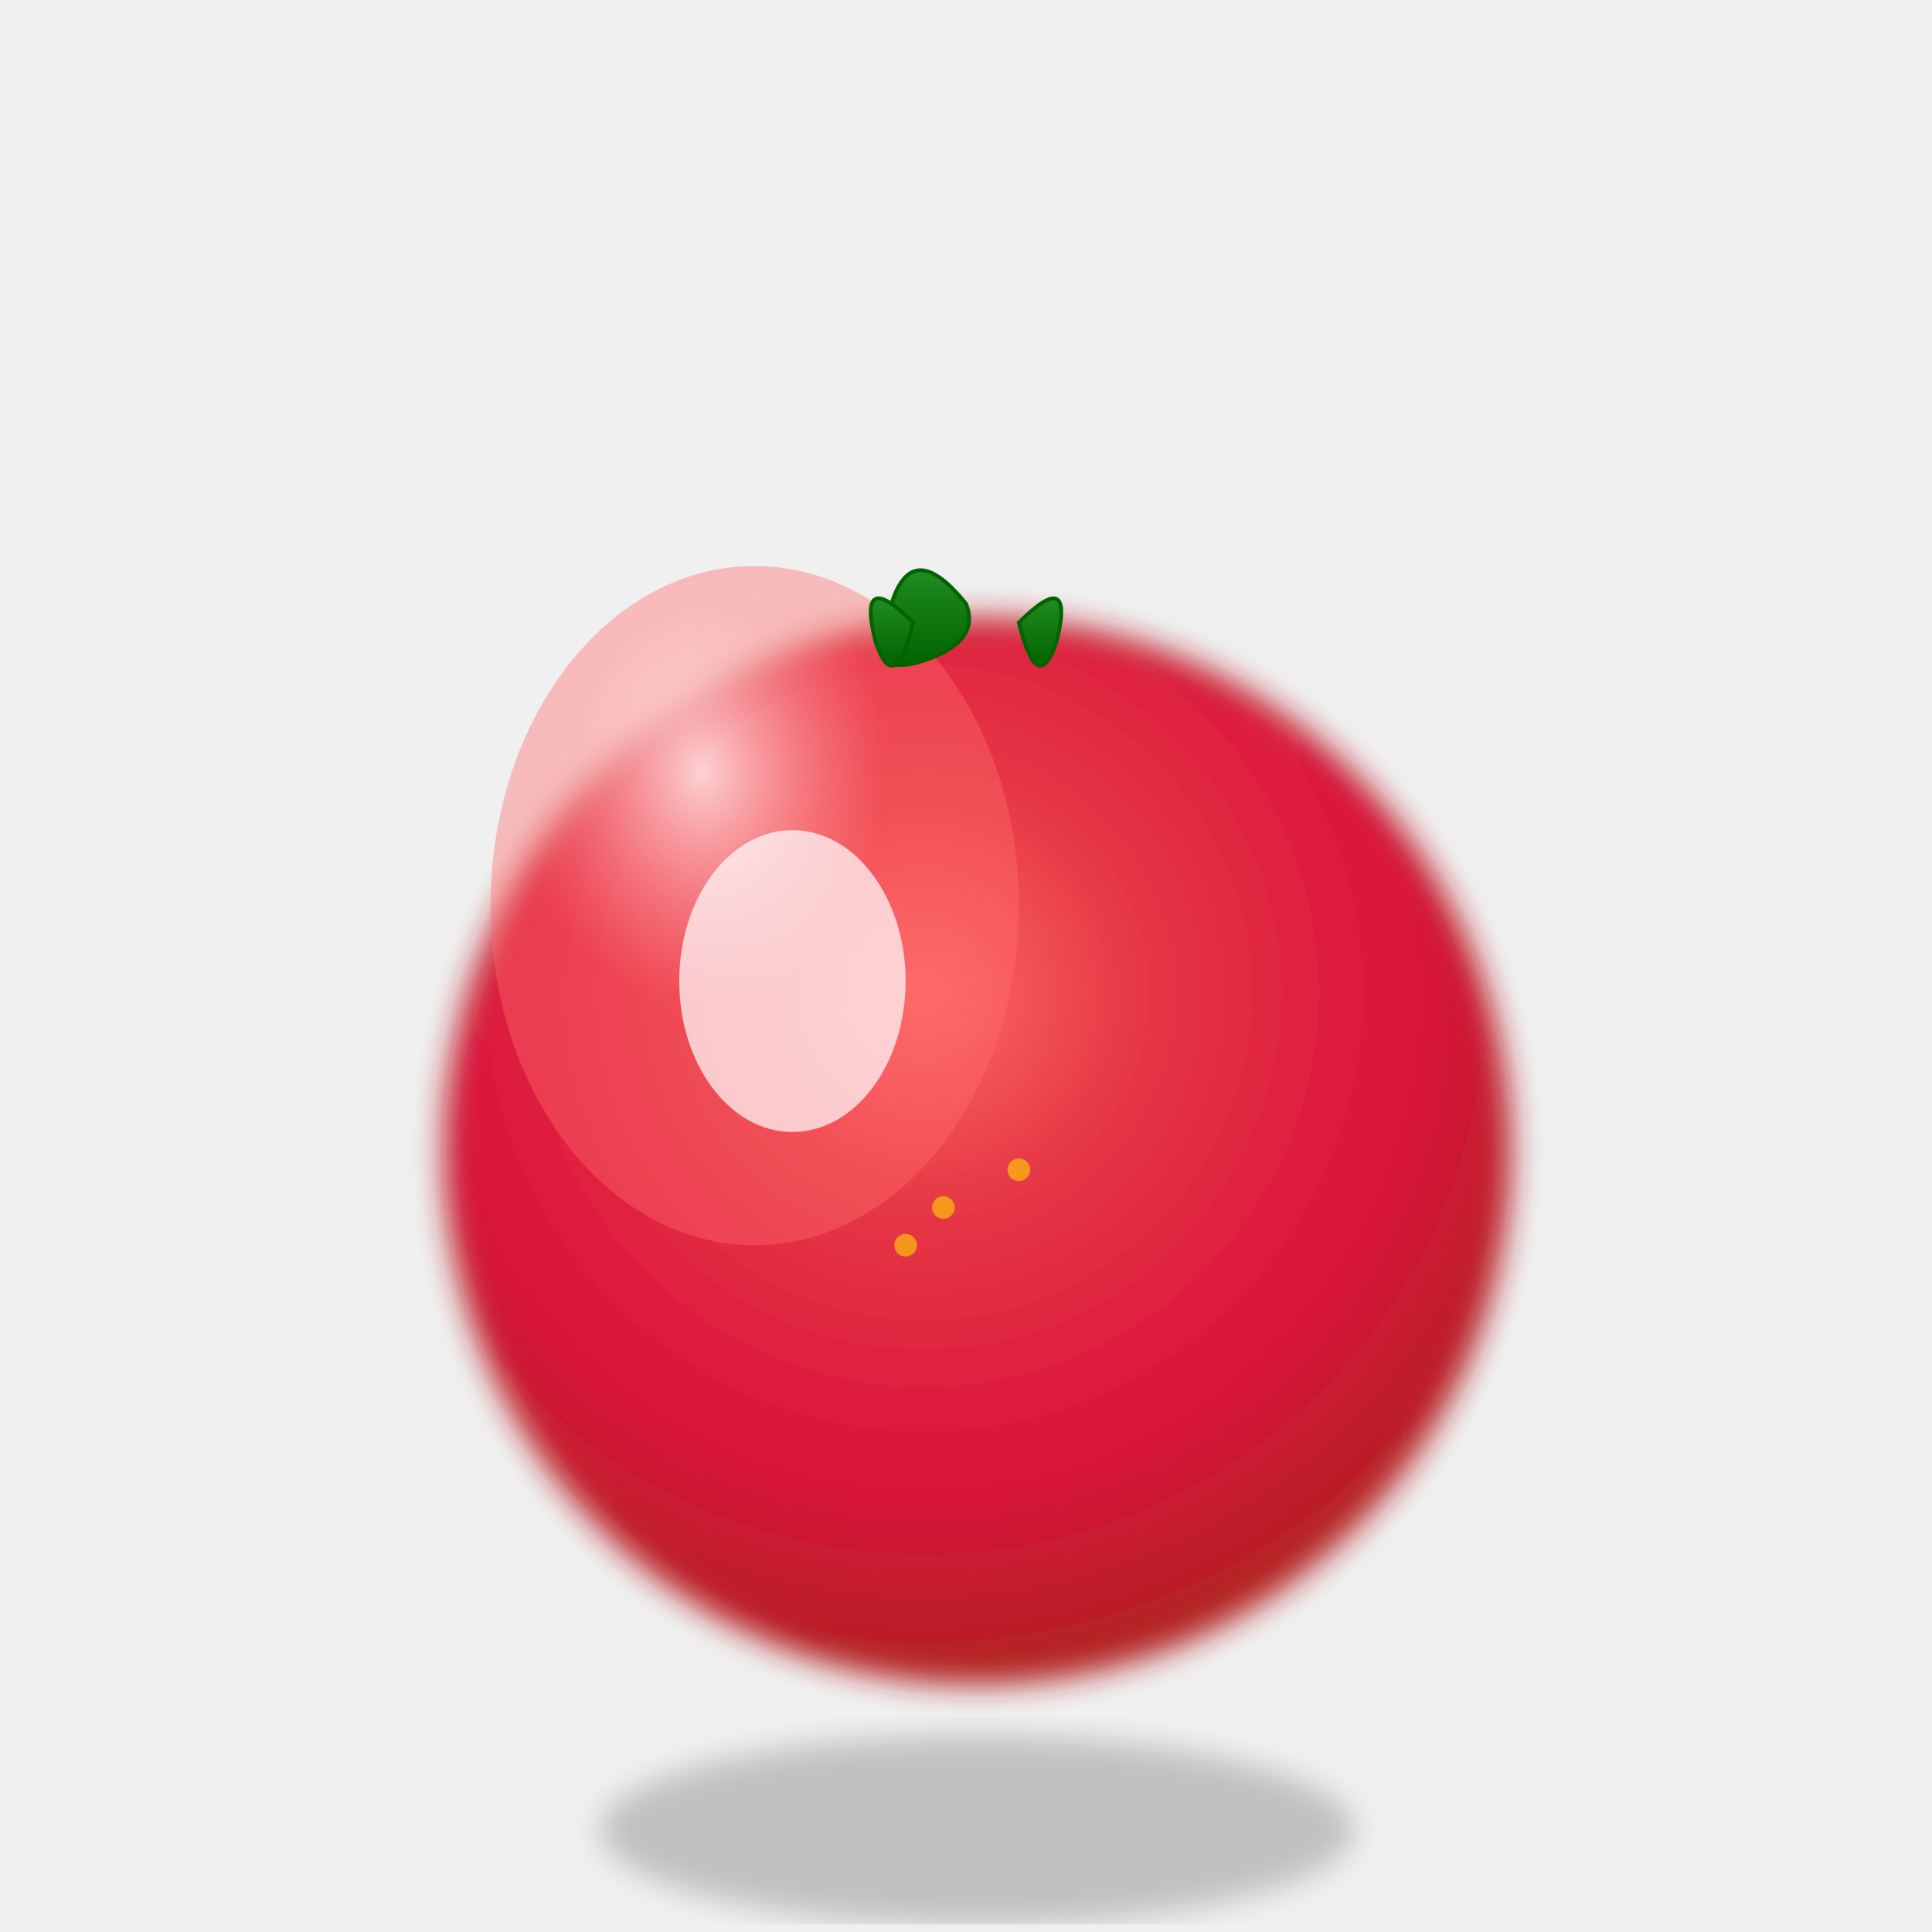
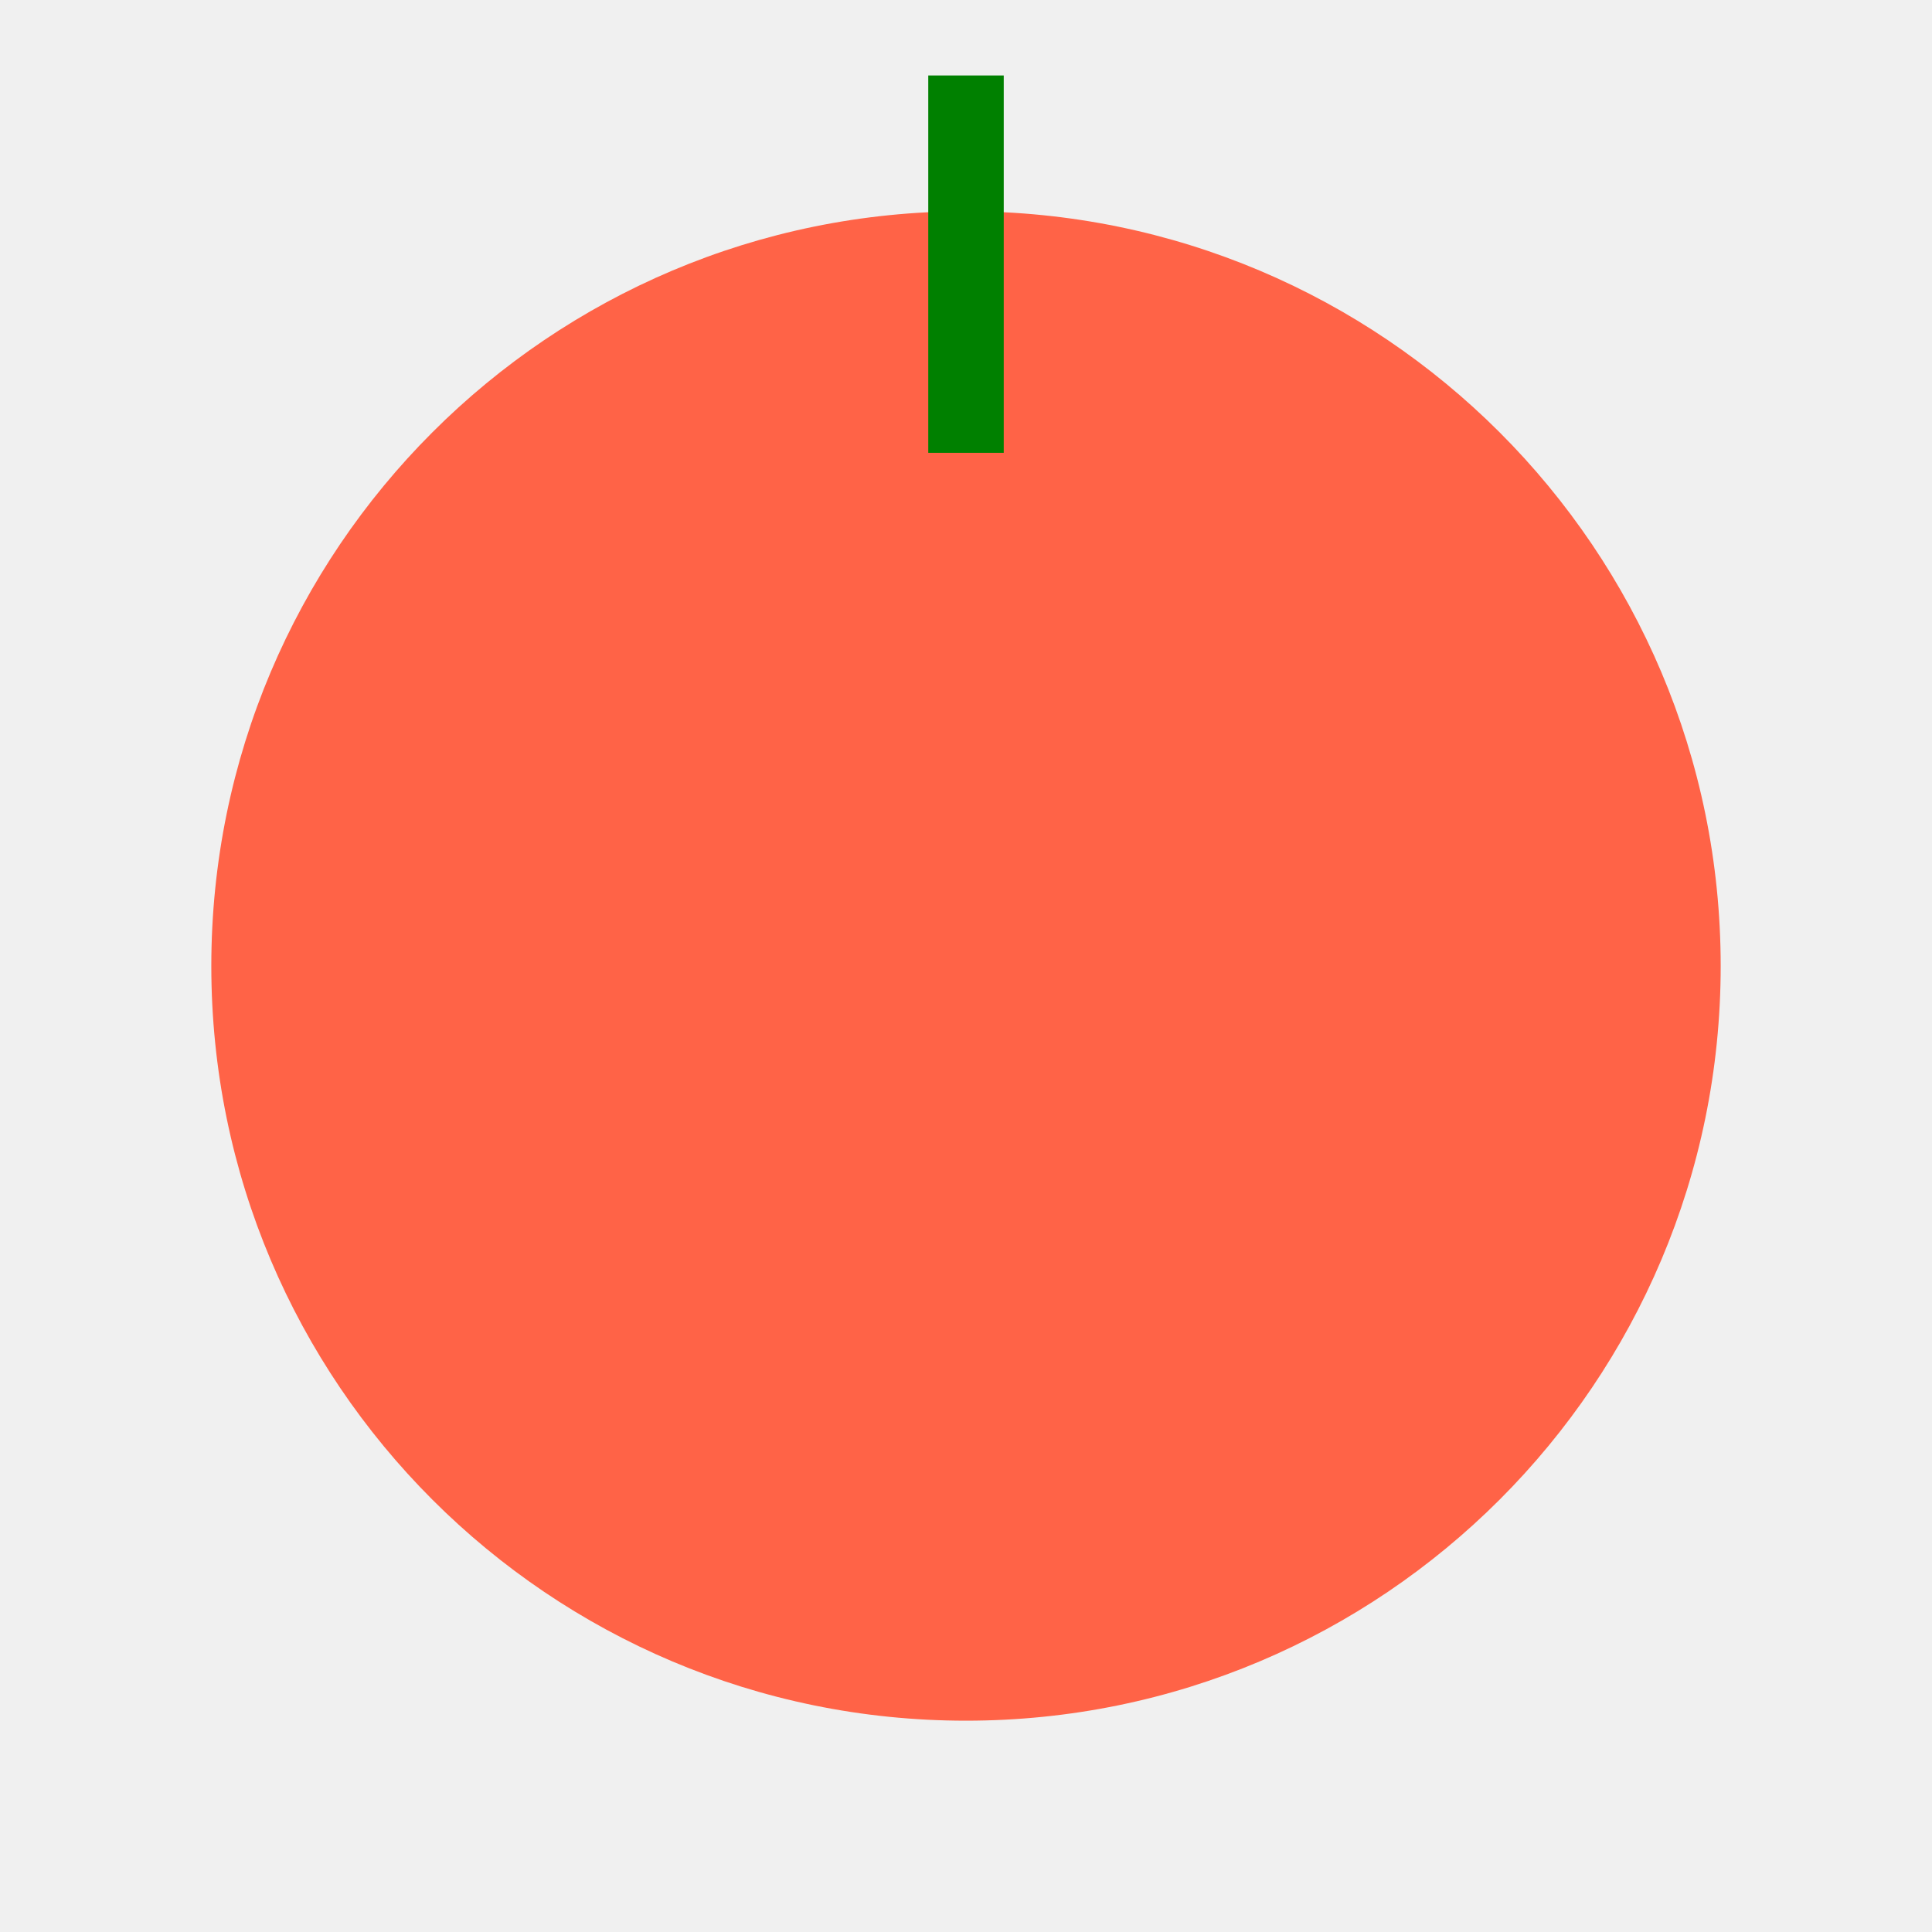
<svg xmlns="http://www.w3.org/2000/svg" viewBox="0 0 512 512" width="512" height="512">
-   <defs>
-     <radialGradient id="tomato-body" cx="0.45" cy="0.35" r="0.65">
-       <stop offset="0%" stop-color="#FF6B6B" />
-       <stop offset="30%" stop-color="#E63946" />
-       <stop offset="70%" stop-color="#DC143C" />
-       <stop offset="100%" stop-color="#B22222" />
-     </radialGradient>
-     <radialGradient id="tomato-highlight" cx="0.4" cy="0.3" r="0.35">
-       <stop offset="0%" stop-color="#FFE5E5" stop-opacity="0.9" />
-       <stop offset="100%" stop-color="#FF6B6B" stop-opacity="0.4" />
-     </radialGradient>
-     <linearGradient id="tomato-stem" x1="0" y1="0" x2="0" y2="1">
-       <stop offset="0%" stop-color="#228B22" />
-       <stop offset="100%" stop-color="#006400" />
-     </linearGradient>
-     <filter id="tomato-shadow">
-       <feGaussianBlur stdDeviation="4" result="coloredBlur" />
-       <feOffset in="coloredBlur" dx="3" dy="5" />
-     </filter>
-   </defs>
-   <ellipse cx="256" cy="480" rx="100" ry="25" fill="#000000" opacity="0.2" filter="url(#tomato-shadow)" />
-   <circle cx="256" cy="300" r="140" fill="url(#tomato-body)" stroke="#B22222" stroke-width="3" filter="url(#tomato-shadow)" />
-   <ellipse cx="200" cy="240" rx="70" ry="90" fill="url(#tomato-highlight)" />
-   <path d="M 256 160 Q 240 140 235 165 Q 230 180 245 175 Q 260 170 256 160 Z" fill="url(#tomato-stem)" stroke="#006400" stroke-width="1" />
-   <path d="M 270 165 Q 285 150 280 170 Q 275 185 270 165 Z" fill="url(#tomato-stem)" stroke="#006400" stroke-width="1" />
-   <path d="M 242 165 Q 227 150 232 170 Q 237 185 242 165 Z" fill="url(#tomato-stem)" stroke="#006400" stroke-width="1" />
-   <ellipse cx="210" cy="260" rx="30" ry="40" fill="#FFFFFF" opacity="0.7" />
-   <circle cx="250" cy="320" r="3" fill="#FFD700" opacity="0.6" />
-   <circle cx="270" cy="310" r="3" fill="#FFD700" opacity="0.6" />
-   <circle cx="240" cy="330" r="3" fill="#FFD700" opacity="0.6" />
+   <circle cx="256" cy="256" r="200" fill="#ff6347" />
+   <rect x="246" y="20" width="20" height="100" fill="#008000" />
</svg>
